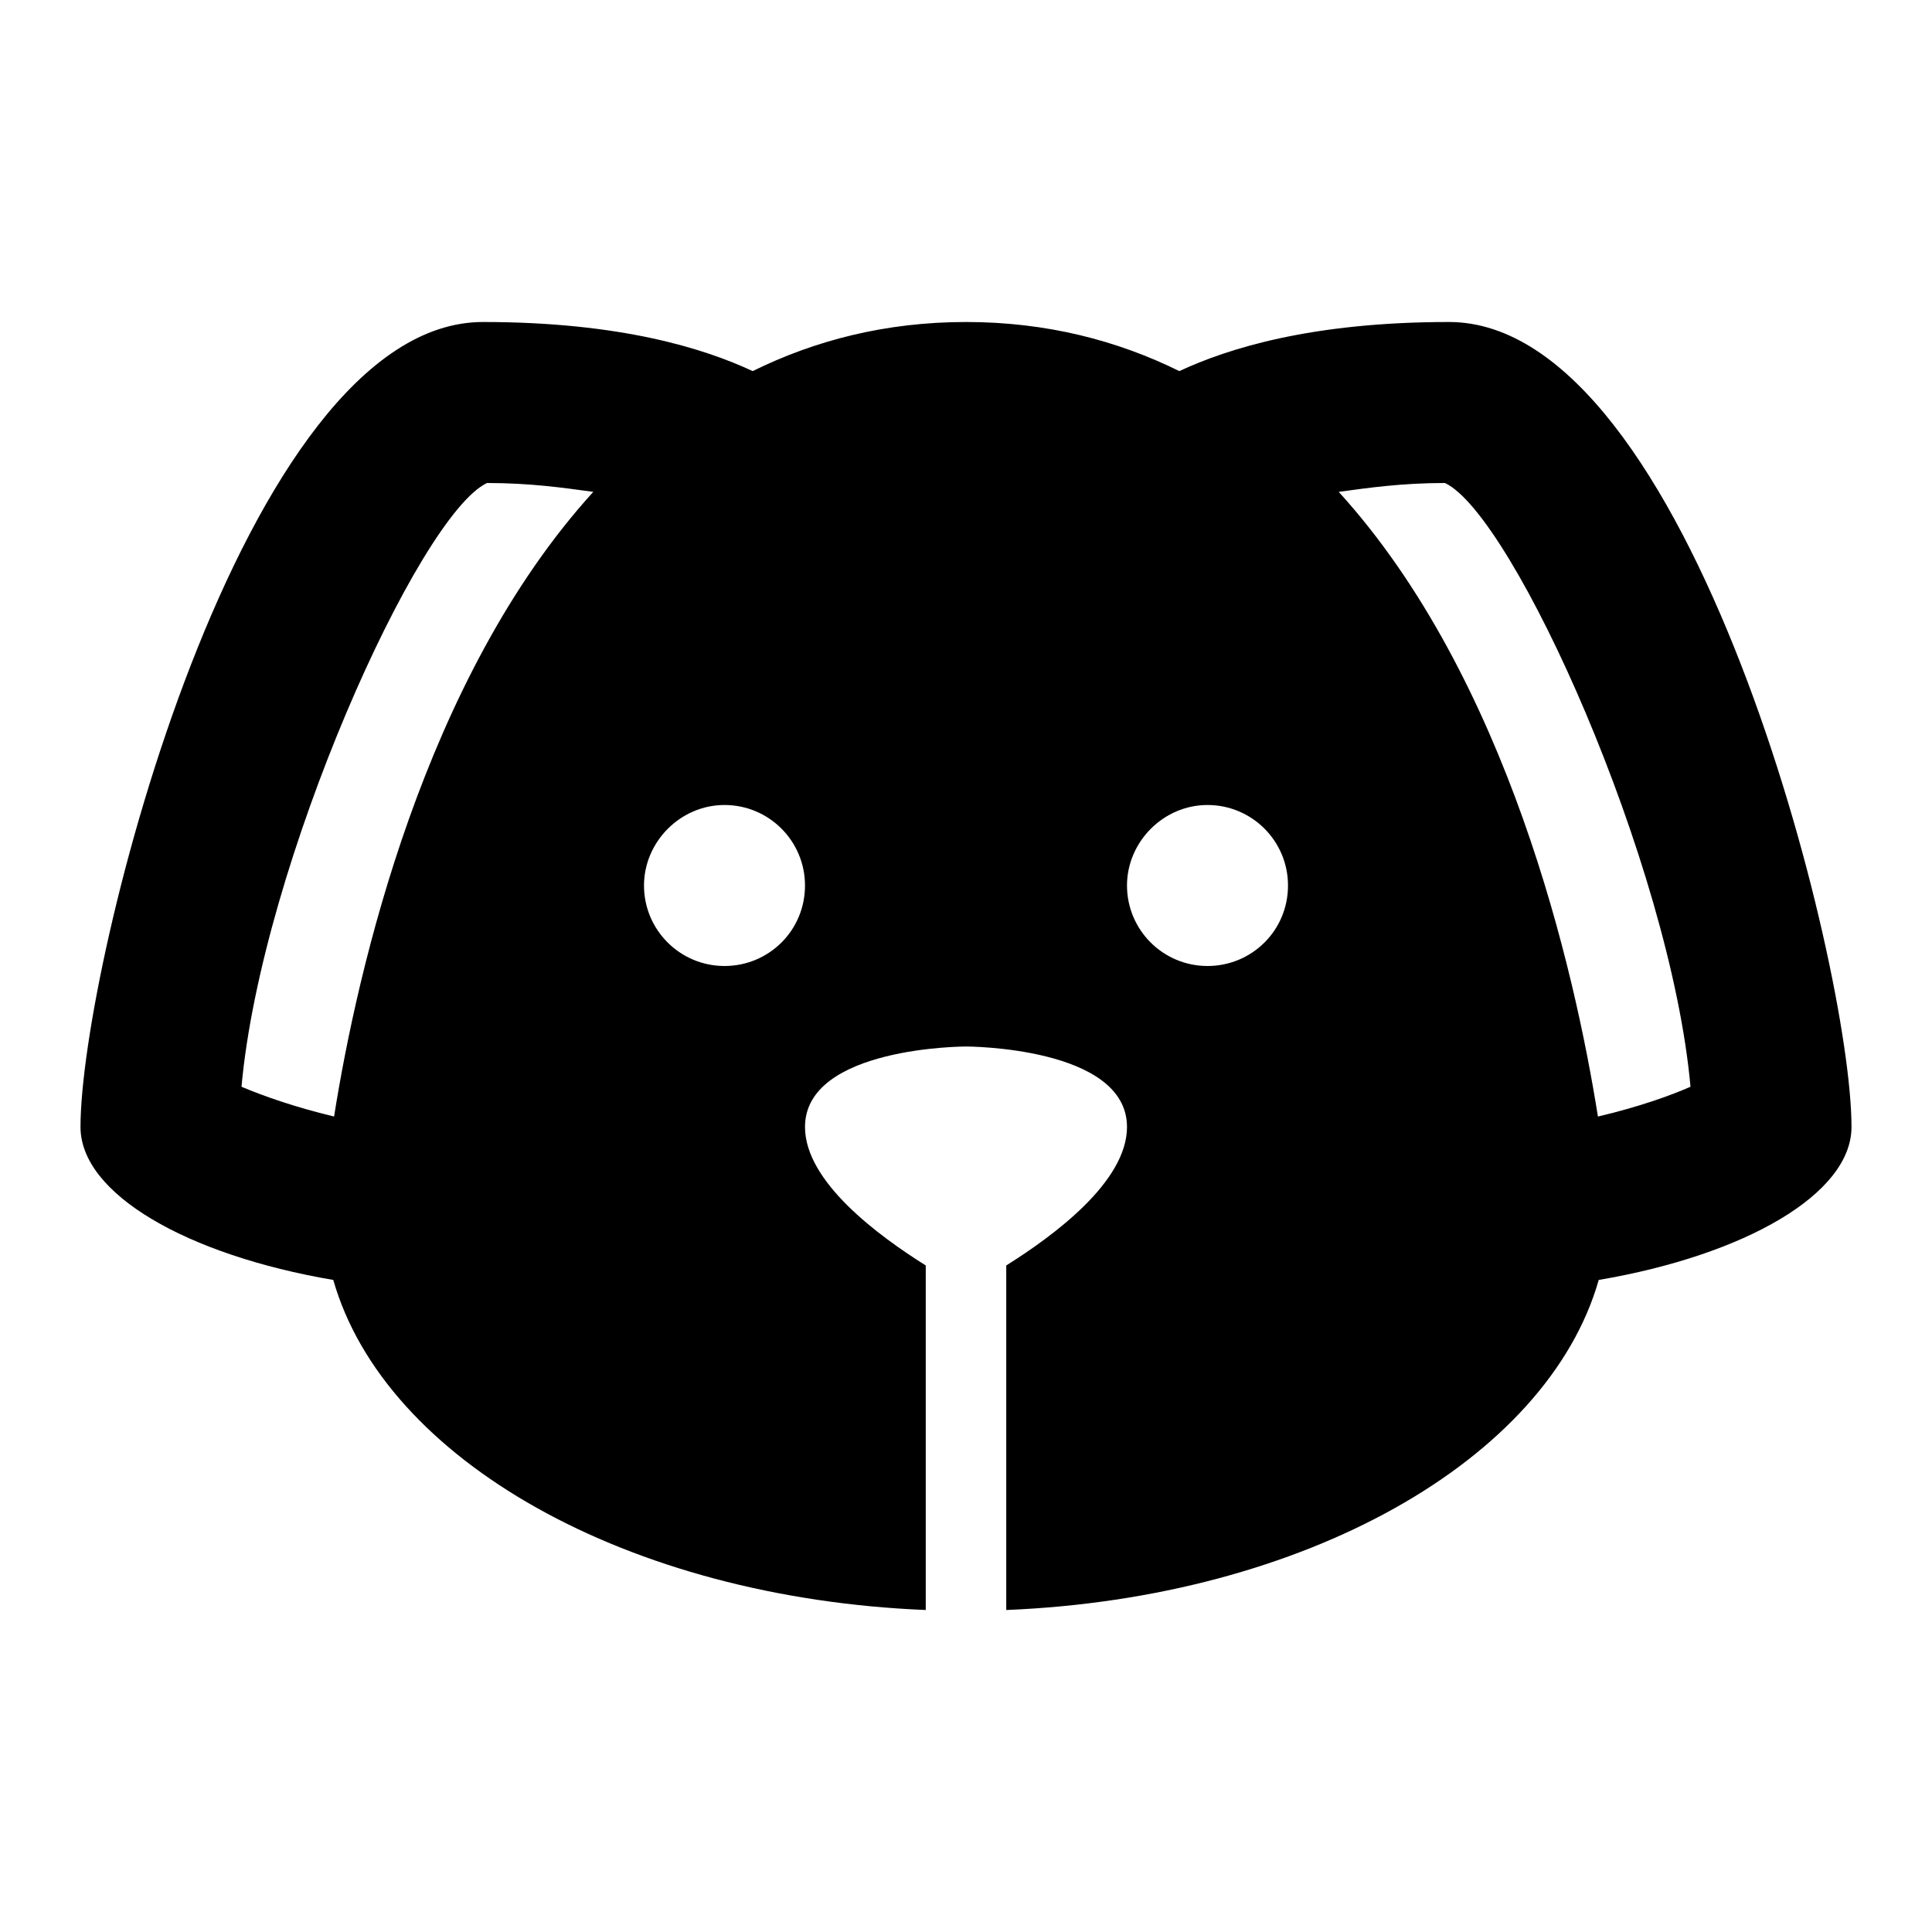
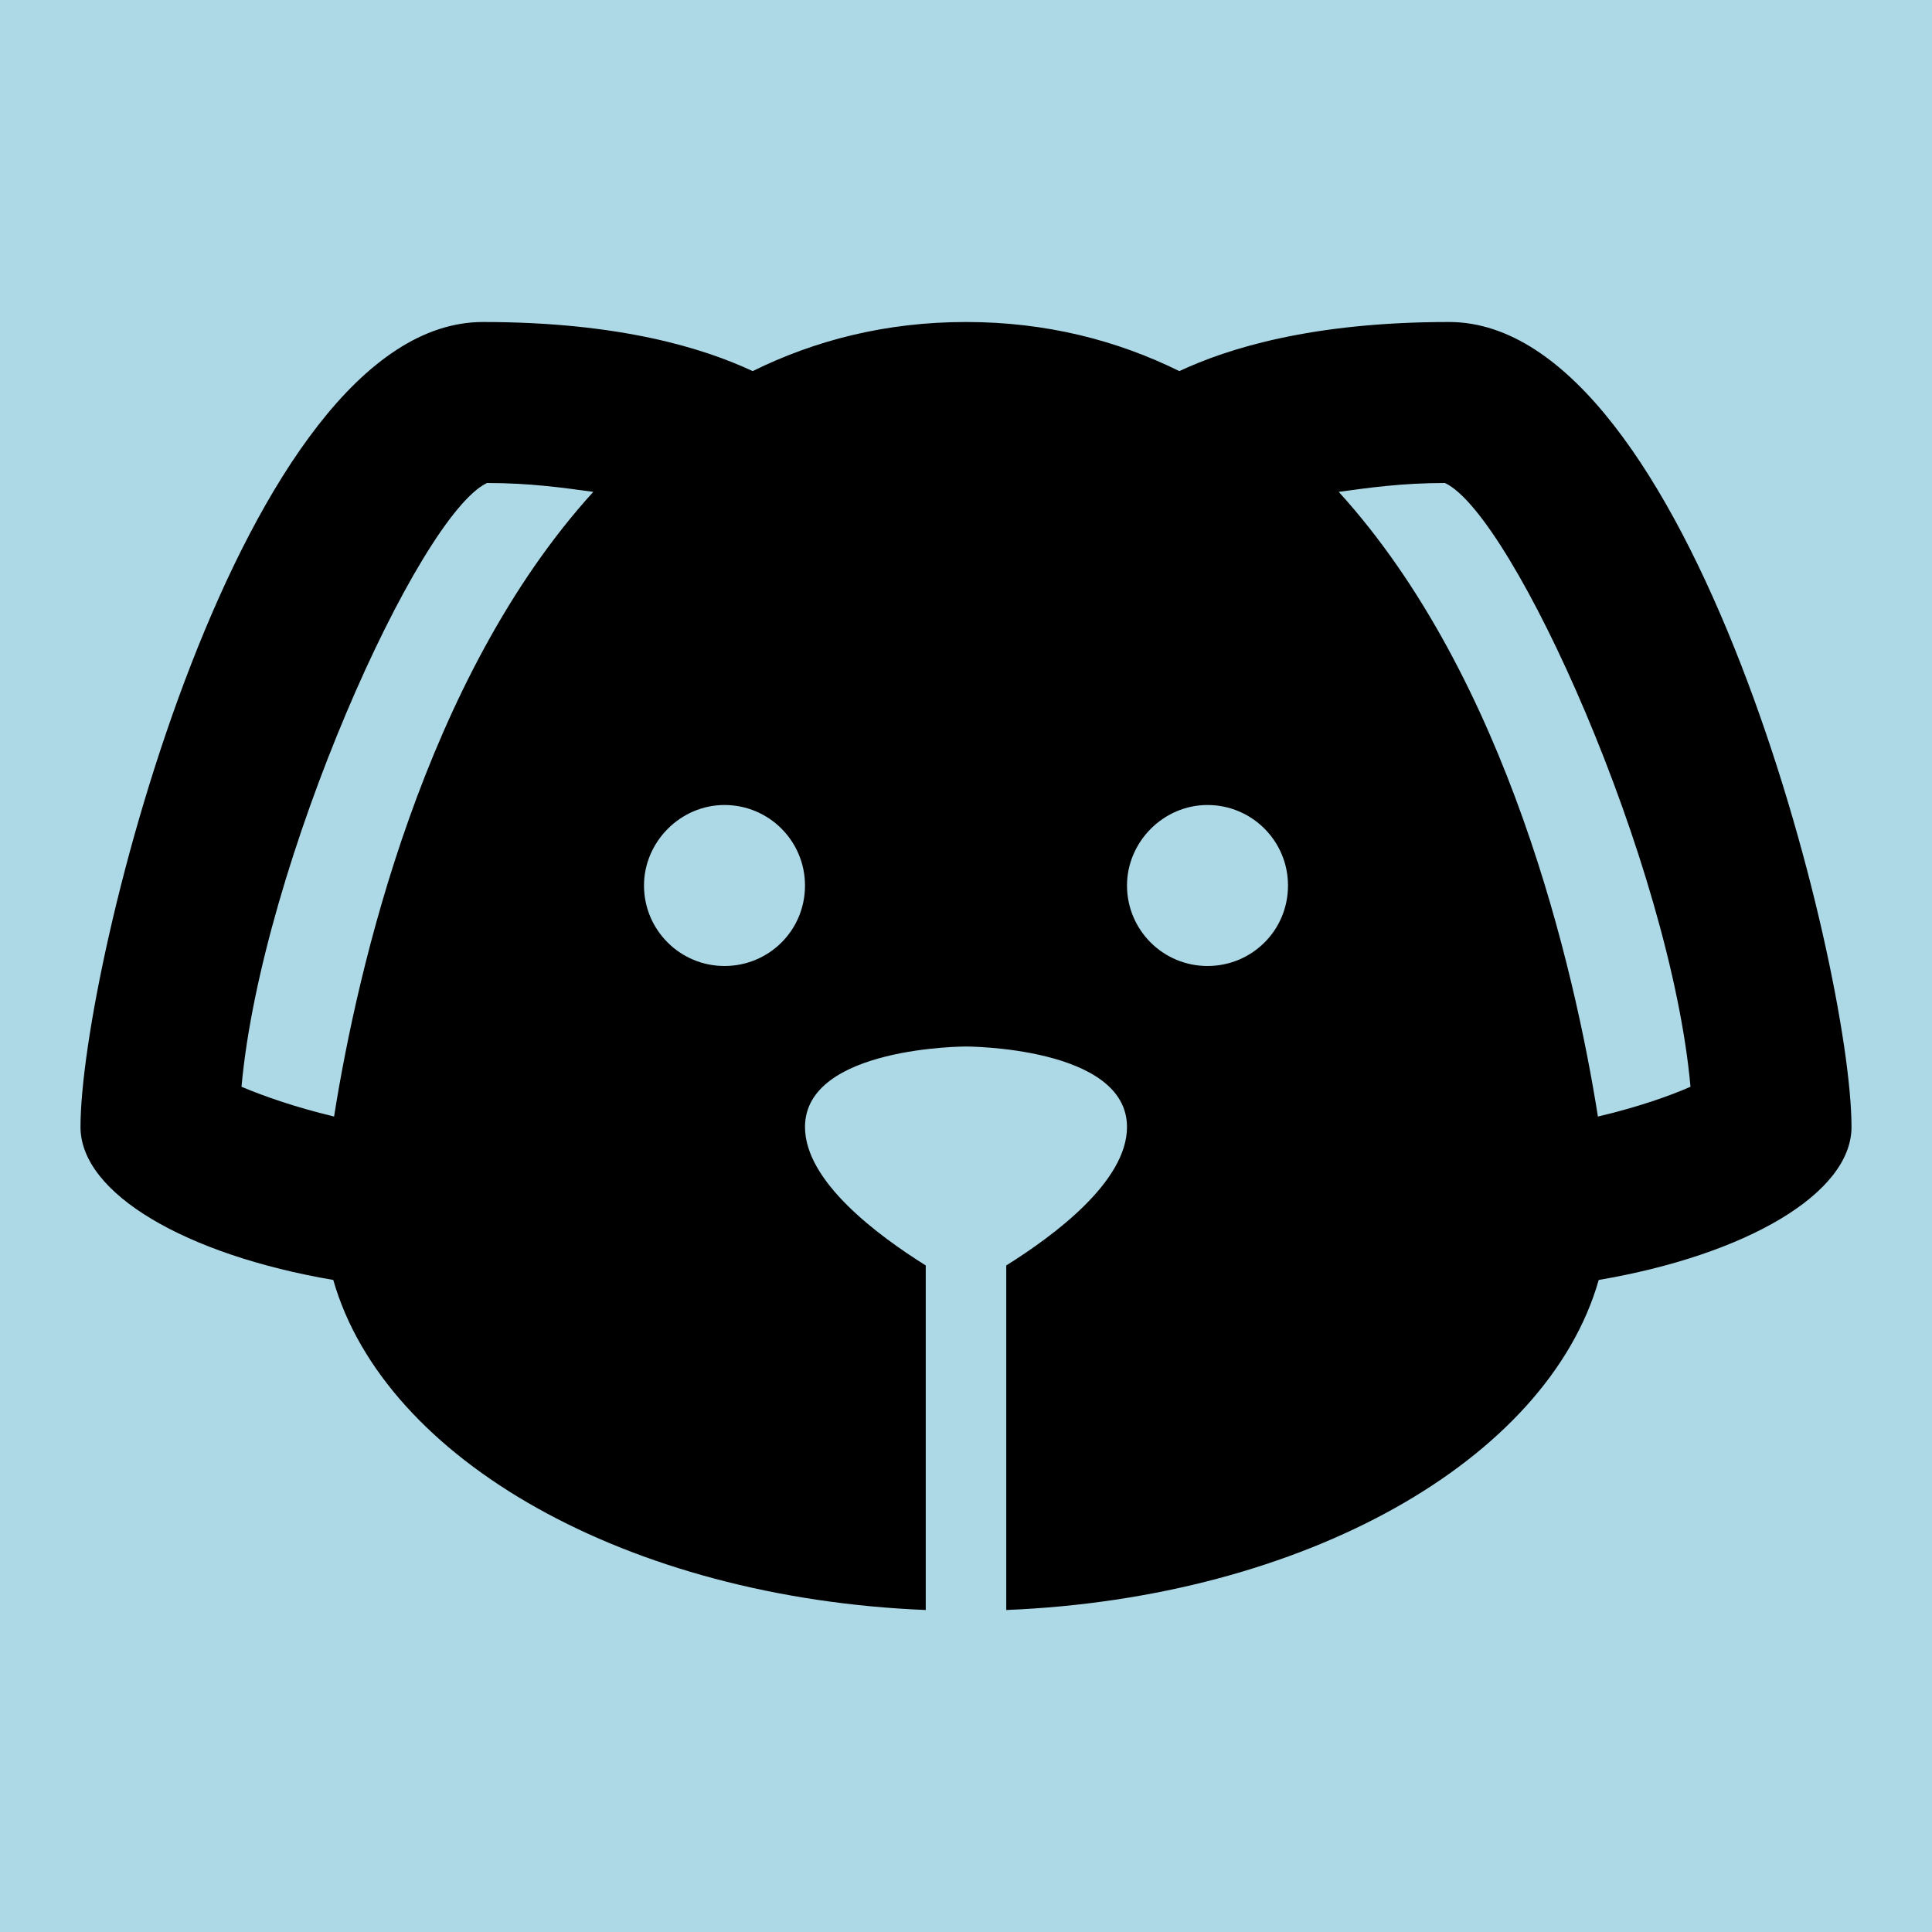
<svg xmlns="http://www.w3.org/2000/svg" viewBox="0 0 24 24">
+   <rect width="100%" height="100%" fill="lightblue" />
  <path d="M18,4C16.29,4 15.25,4.33 14.65,4.61C13.88,4.23 13,4 12,4C11,4 10.12,4.23 9.35,4.61C8.75,4.33 7.71,4 6,4C3,4 1,12 1,14C1,14.83 2.32,15.59 4.14,15.9C4.78,18.14 7.8,19.85 11.5,20V15.72C10.91,15.35 10,14.68 10,14C10,13 12,13 12,13C12,13 14,13 14,14C14,14.68 13.09,15.35 12.5,15.72V20C16.2,19.85 19.22,18.14 19.86,15.9C21.68,15.59 23,14.83 23,14C23,12 21,4 18,4M4.15,13.87C3.65,13.75 3.26,13.61 3,13.5C3.25,10.73 5.2,6.4 6.05,6C6.59,6 7,6.06 7.37,6.11C5.27,8.42 4.44,12.04 4.15,13.87M9,12A1,1 0 0,1 8,11C8,10.46 8.45,10 9,10A1,1 0 0,1 10,11C10,11.56 9.55,12 9,12M15,12A1,1 0 0,1 14,11C14,10.46 14.45,10 15,10A1,1 0 0,1 16,11C16,11.56 15.55,12 15,12M19.85,13.87C19.56,12.04 18.73,8.42 16.63,6.11C17,6.06 17.41,6 17.95,6C18.8,6.4 20.75,10.73 21,13.5C20.75,13.61 20.36,13.75 19.85,13.87Z" />
</svg>
